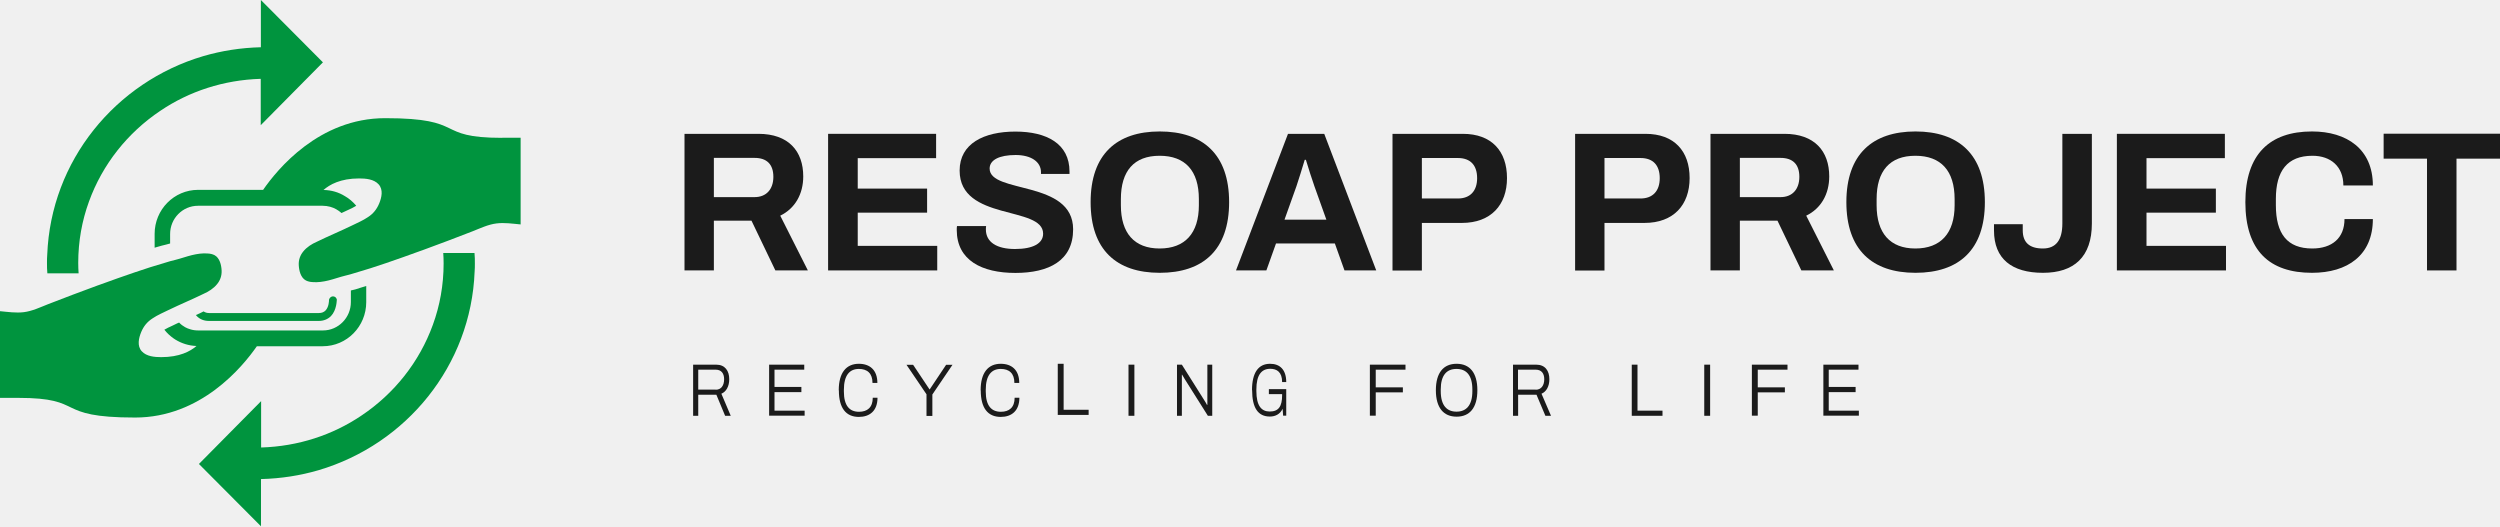
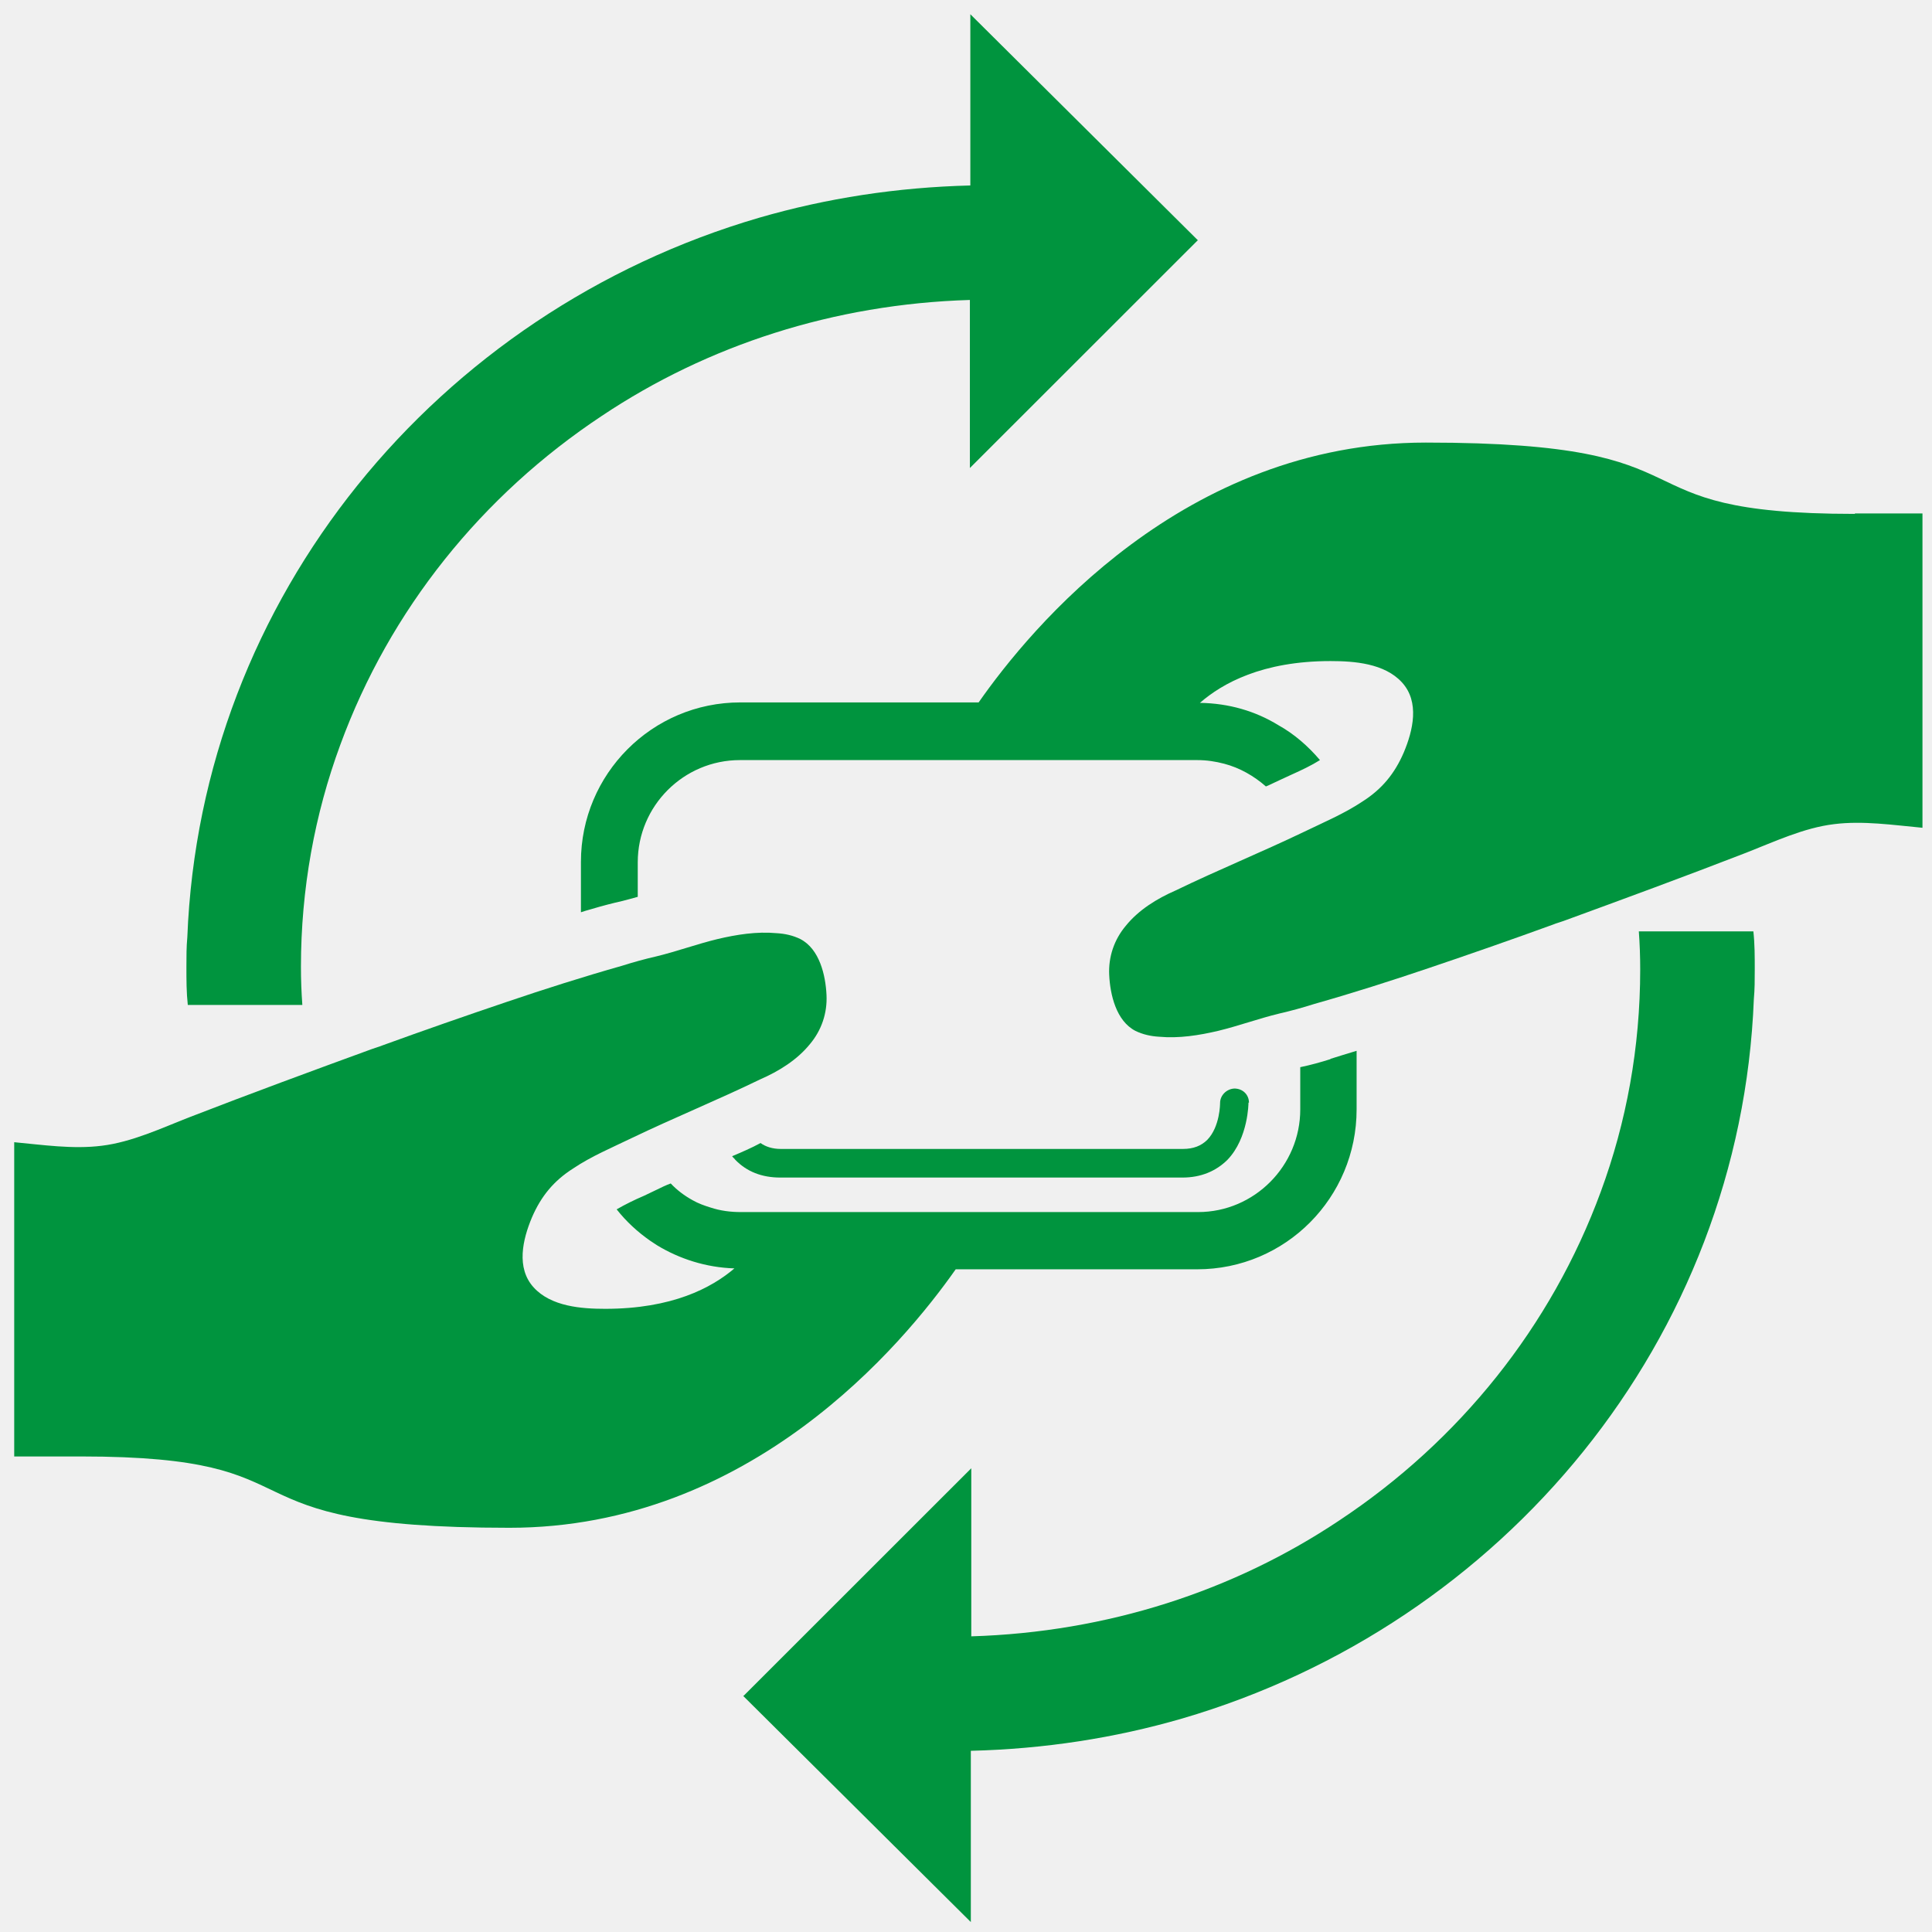
- <svg xmlns="http://www.w3.org/2000/svg" width="228" height="48" viewBox="0 0 228 48" fill="none">
-   <g clip-path="url(#clip0_58_25315)">
-     <path d="M63.213 33.257H65.322C66.12 33.257 66.507 33.817 66.507 34.583C66.507 35.246 66.222 35.726 65.789 35.908L66.644 37.92H66.131L65.333 36H63.68V37.92H63.213V33.257ZM65.276 35.543C65.755 35.543 66.04 35.177 66.04 34.583C66.04 34.046 65.778 33.714 65.276 33.714H63.68V35.531H65.276V35.543Z" fill="#1B1B1B" />
-     <path d="M70.156 33.257H73.348V33.714H70.635V35.291H73.086V35.76H70.635V37.451H73.382V37.909H70.144V33.246L70.156 33.257Z" fill="#1B1B1B" />
-     <path d="M166.302 33.257H169.494V33.714H166.781V35.291H169.232V35.76H166.781V37.451H169.529V37.909H166.291V33.246L166.302 33.257Z" fill="#1B1B1B" />
-     <path d="M76.494 35.589C76.494 33.989 77.178 33.177 78.329 33.177C79.333 33.177 80.017 33.749 80.017 34.926H79.572C79.572 34.046 79.093 33.646 78.329 33.646C77.497 33.646 76.962 34.206 76.962 35.554V35.703C76.962 37.017 77.486 37.554 78.341 37.554C79.105 37.554 79.595 37.154 79.595 36.274H80.028C80.028 37.474 79.31 38.023 78.329 38.023C77.155 38.023 76.505 37.223 76.505 35.611L76.494 35.589Z" fill="#1B1B1B" />
-     <path d="M89.434 35.589C89.434 33.989 90.118 33.177 91.269 33.177C92.272 33.177 92.956 33.749 92.956 34.926H92.512C92.512 34.046 92.033 33.646 91.269 33.646C90.437 33.646 89.901 34.206 89.901 35.554V35.703C89.901 37.017 90.425 37.554 91.28 37.554C92.044 37.554 92.534 37.154 92.534 36.274H92.968C92.968 37.474 92.249 38.023 91.269 38.023C90.095 38.023 89.445 37.223 89.445 35.611L89.434 35.589Z" fill="#1B1B1B" />
-     <path d="M84.507 35.977L82.672 33.269H83.276L84.769 35.509H84.792L86.286 33.269H86.867L85.032 35.977V37.931H84.496V35.977H84.507Z" fill="#1B1B1B" />
-     <path d="M96.467 33.177H97.003V37.371H99.283V37.84H96.467V33.177Z" fill="#1B1B1B" />
-     <path d="M102.92 33.257H103.456V37.92H102.92V33.257Z" fill="#1B1B1B" />
-     <path d="M107.342 33.257H107.786L109.816 36.48C109.884 36.571 110.009 36.8 110.078 36.926H110.112V33.257H110.557V37.92H110.158L108.083 34.629C108.026 34.537 107.889 34.297 107.809 34.171H107.786V37.92H107.342V33.257Z" fill="#1B1B1B" />
-     <path d="M114.182 35.589C114.182 34 114.752 33.177 115.835 33.177C116.735 33.177 117.305 33.726 117.305 34.846H116.929C116.929 33.943 116.462 33.634 115.846 33.634C115.059 33.634 114.581 34.183 114.581 35.52V35.657C114.581 37.006 115.037 37.531 115.8 37.531C116.61 37.531 116.929 37.063 116.929 36.046V35.943H115.721V35.486H117.305V37.909H117.02L116.975 37.28C116.735 37.794 116.279 37.989 115.812 37.989C114.74 37.989 114.193 37.211 114.193 35.577L114.182 35.589Z" fill="#1B1B1B" />
-     <path d="M124.932 33.257H128.181V33.714H125.467V35.326H127.941V35.783H125.467V37.909H124.932V33.246V33.257Z" fill="#1B1B1B" />
-     <path d="M130.951 35.589C130.951 33.977 131.658 33.177 132.844 33.177C134.029 33.177 134.736 33.977 134.736 35.589C134.736 37.2 134.029 38 132.844 38C131.658 38 130.951 37.2 130.951 35.589ZM134.28 35.669V35.531C134.28 34.194 133.71 33.646 132.832 33.646C131.954 33.646 131.396 34.194 131.396 35.531V35.669C131.396 36.994 131.966 37.543 132.832 37.543C133.699 37.543 134.28 36.994 134.28 35.669Z" fill="#1B1B1B" />
-     <path d="M137.975 33.257H140.106C140.916 33.257 141.303 33.817 141.303 34.583C141.303 35.246 141.018 35.726 140.585 35.908L141.452 37.92H140.939L140.129 36H138.453V37.92H137.986V33.257H137.975ZM140.061 35.543C140.54 35.543 140.836 35.177 140.836 34.583C140.836 34.046 140.574 33.714 140.061 33.714H138.442V35.531H140.061V35.543Z" fill="#1B1B1B" />
-     <path d="M148.805 33.257H149.34V37.451H151.62V37.92H148.816V33.257H148.805Z" fill="#1B1B1B" />
-     <path d="M155.428 33.257H155.964V37.92H155.428V33.257Z" fill="#1B1B1B" />
-     <path d="M159.771 33.257H163.02V33.714H160.307V35.326H162.781V35.783H160.307V37.909H159.771V33.246V33.257Z" fill="#1B1B1B" />
-     <path d="M62.426 12.206H69.175C71.911 12.206 73.256 13.783 73.256 16.091C73.256 17.703 72.503 19.017 71.158 19.669L73.678 24.663H70.714L68.536 20.126H65.105V24.663H62.426V12.206ZM68.821 17.977C69.881 17.977 70.531 17.268 70.531 16.126C70.531 14.983 69.927 14.4 68.821 14.4H65.105V17.977H68.821Z" fill="#1B1B1B" />
-     <path d="M75.535 12.206H85.373V14.423H78.225V17.2H84.552V19.394H78.225V22.423H85.476V24.663H75.523V12.206H75.535Z" fill="#1B1B1B" />
-     <path d="M87.256 20.96C87.256 20.846 87.256 20.686 87.279 20.617H89.935C89.912 20.686 89.912 20.834 89.912 20.926C89.912 22.091 90.915 22.709 92.568 22.709C94.221 22.709 95.133 22.194 95.133 21.314C95.133 18.731 87.518 20.206 87.518 15.554C87.518 13.086 89.741 12 92.603 12C95.464 12 97.539 13.109 97.539 15.646V15.863H94.939V15.714C94.939 14.754 94.039 14.137 92.625 14.137C91.121 14.137 90.254 14.594 90.254 15.371C90.254 17.691 97.869 16.389 97.869 20.914C97.869 23.783 95.646 24.891 92.603 24.891C89.559 24.891 87.256 23.749 87.256 20.971V20.96Z" fill="#1B1B1B" />
-     <path d="M99.465 18.434C99.465 14.08 101.836 11.989 105.769 11.989C109.702 11.989 112.096 14.08 112.096 18.434C112.096 22.788 109.725 24.88 105.769 24.88C101.813 24.88 99.465 22.777 99.465 18.434ZM109.337 18.72V18.16C109.337 15.577 108.095 14.206 105.758 14.206C103.421 14.206 102.224 15.588 102.224 18.16V18.72C102.224 21.257 103.443 22.663 105.758 22.663C108.072 22.663 109.337 21.268 109.337 18.72Z" fill="#1B1B1B" />
-     <path d="M117.465 12.206H120.771L125.513 24.663H122.618L121.74 22.206H116.371L115.493 24.663H112.723L117.465 12.206ZM120.965 20.034L119.87 16.971C119.688 16.457 119.312 15.303 119.095 14.571H118.993C118.776 15.303 118.423 16.423 118.24 16.971L117.146 20.034H120.976H120.965Z" fill="#1B1B1B" />
-     <path d="M126.996 12.206H133.414C136.036 12.206 137.438 13.783 137.438 16.24C137.438 18.697 135.968 20.331 133.323 20.331H129.675V24.674H126.996V12.217V12.206ZM132.958 18.103C134.075 18.103 134.714 17.417 134.714 16.251C134.714 15.086 134.121 14.411 132.958 14.411H129.675V18.103H132.958Z" fill="#1B1B1B" />
-     <path d="M143.65 12.206H150.069C152.691 12.206 154.093 13.783 154.093 16.24C154.093 18.697 152.622 20.331 149.977 20.331H146.329V24.674H143.65V12.217V12.206ZM149.613 18.103C150.73 18.103 151.368 17.417 151.368 16.251C151.368 15.086 150.775 14.411 149.613 14.411H146.329V18.103H149.613Z" fill="#1B1B1B" />
-     <path d="M155.996 12.206H162.745C165.481 12.206 166.826 13.783 166.826 16.091C166.826 17.703 166.074 19.017 164.728 19.669L167.248 24.663H164.284L162.106 20.126H158.675V24.663H155.996V12.206ZM162.391 17.977C163.452 17.977 164.101 17.268 164.101 16.126C164.101 14.983 163.497 14.4 162.391 14.4H158.675V17.977H162.391Z" fill="#1B1B1B" />
-     <path d="M168.389 18.434C168.389 14.08 170.76 11.989 174.693 11.989C178.626 11.989 181.02 14.08 181.02 18.434C181.02 22.788 178.649 24.88 174.693 24.88C170.737 24.88 168.389 22.777 168.389 18.434ZM178.261 18.72V18.16C178.261 15.577 177.018 14.206 174.681 14.206C172.344 14.206 171.147 15.588 171.147 18.16V18.72C171.147 21.257 172.367 22.663 174.681 22.663C176.996 22.663 178.261 21.268 178.261 18.72Z" fill="#1B1B1B" />
-     <path d="M181.852 21.006V20.446H184.474V21.006C184.474 22.114 185.089 22.663 186.309 22.663C187.529 22.663 188.087 21.863 188.087 20.377V12.206H190.778V20.377C190.778 23.428 189.159 24.88 186.32 24.88C183.482 24.88 181.852 23.611 181.852 21.017V21.006Z" fill="#1B1B1B" />
-     <path d="M193.07 12.206H202.908V14.423H195.76V17.2H202.087V19.394H195.76V22.423H203.011V24.663H193.059V12.206H193.07Z" fill="#1B1B1B" />
-     <path d="M204.777 18.434C204.777 14.08 206.989 11.989 210.854 11.989C214.034 11.989 216.405 13.6 216.405 16.914H213.715C213.715 15.188 212.564 14.206 210.899 14.206C208.596 14.206 207.559 15.588 207.559 18.148V18.709C207.559 21.326 208.596 22.663 210.876 22.663C212.678 22.663 213.818 21.714 213.818 19.977H216.405C216.405 23.28 214.091 24.88 210.854 24.88C206.989 24.88 204.777 22.88 204.777 18.434Z" fill="#1B1B1B" />
-     <path d="M221.343 14.469H217.387V12.194H228V14.469H224.033V24.663H221.343V14.469Z" fill="#1B1B1B" />
-     <path d="M45.794 12.571C39.512 12.571 42.67 10.777 35.123 10.777C29.093 10.777 25.285 15.451 23.997 17.314H18.069C15.869 17.314 14.102 19.12 14.102 21.326V22.594C14.102 22.594 14.17 22.571 14.204 22.56L14.364 22.514C14.626 22.434 14.888 22.366 15.139 22.308C15.264 22.274 15.401 22.24 15.515 22.206V21.337C15.515 19.92 16.655 18.766 18.057 18.766H29.435C29.674 18.766 29.891 18.8 30.107 18.857C30.495 18.96 30.848 19.166 31.145 19.428C31.259 19.383 31.361 19.326 31.464 19.28L31.783 19.131C32.034 19.017 32.273 18.903 32.49 18.766C32.193 18.411 31.84 18.103 31.452 17.886C30.882 17.531 30.221 17.337 29.503 17.326C30.062 16.834 31.053 16.274 32.752 16.274C33.345 16.274 34.097 16.331 34.53 16.811C34.975 17.303 34.804 18.023 34.576 18.571C34.348 19.108 34.029 19.497 33.55 19.806C33.094 20.114 32.581 20.331 32.091 20.571C31.031 21.086 29.948 21.531 28.899 22.046C28.431 22.251 27.975 22.537 27.656 22.937C27.371 23.28 27.223 23.714 27.246 24.171C27.269 24.663 27.417 25.326 27.896 25.577C28.078 25.669 28.283 25.714 28.488 25.726C28.979 25.771 29.48 25.691 29.959 25.577C30.472 25.451 30.962 25.268 31.475 25.143C31.772 25.074 32.057 24.994 32.342 24.903C33.299 24.628 34.257 24.32 35.192 24C36.229 23.646 37.266 23.28 38.292 22.903C38.372 22.869 38.463 22.846 38.555 22.811C40.071 22.251 41.576 21.691 43.092 21.097C43.787 20.823 44.528 20.468 45.281 20.377C45.999 20.286 46.751 20.4 47.481 20.468V12.56H45.805L45.794 12.571Z" fill="#00943E" />
-     <path d="M32.763 26.286C32.512 26.366 32.273 26.434 31.999 26.491V27.554C31.999 28.971 30.859 30.137 29.457 30.137H18.08C17.818 30.137 17.567 30.103 17.327 30.023C17.179 29.977 17.02 29.92 16.883 29.84C16.678 29.726 16.495 29.589 16.336 29.417C16.21 29.463 16.096 29.52 15.982 29.577L15.674 29.726C15.435 29.829 15.207 29.943 14.99 30.069C15.23 30.377 15.515 30.64 15.823 30.857C15.88 30.891 15.937 30.937 15.994 30.971C16.552 31.314 17.213 31.531 17.92 31.554C17.35 32.046 16.37 32.571 14.705 32.571C14.113 32.571 13.36 32.514 12.927 32.034C12.482 31.543 12.653 30.823 12.881 30.274C13.109 29.737 13.429 29.349 13.907 29.04C14.363 28.731 14.876 28.514 15.367 28.274C16.427 27.76 17.51 27.314 18.559 26.8C19.026 26.594 19.482 26.309 19.801 25.909C20.086 25.566 20.234 25.131 20.212 24.674C20.189 24.183 20.041 23.52 19.562 23.269C19.379 23.177 19.174 23.131 18.969 23.12C18.479 23.074 17.977 23.154 17.498 23.269C16.985 23.394 16.495 23.577 15.982 23.703C15.686 23.771 15.401 23.851 15.116 23.943C14.158 24.217 13.201 24.526 12.266 24.846C11.228 25.2 10.191 25.566 9.165 25.943C9.085 25.977 8.994 26 8.903 26.034C7.387 26.594 5.882 27.154 4.366 27.749C3.67 28.023 2.929 28.377 2.177 28.469C1.459 28.56 0.706 28.446 -0.023 28.377V36.286H1.652C7.934 36.286 4.776 38.08 12.323 38.08C18.319 38.08 22.115 33.463 23.426 31.577H29.434C31.634 31.577 33.401 29.771 33.401 27.554V26.08C33.173 26.149 32.957 26.217 32.74 26.286H32.763Z" fill="#00943E" />
-     <path d="M30.711 27.383C30.711 27.383 30.711 28.274 30.187 28.823C29.902 29.109 29.526 29.269 29.07 29.269H19.06C18.604 29.269 18.228 29.12 17.943 28.823C17.92 28.789 17.886 28.766 17.863 28.731C18.103 28.629 18.342 28.526 18.57 28.4C18.695 28.491 18.866 28.549 19.072 28.549H29.081C29.343 28.549 29.537 28.469 29.685 28.32C30.004 27.989 30.004 27.406 30.004 27.394C30.004 27.2 30.164 27.04 30.358 27.029C30.574 27.029 30.723 27.189 30.723 27.383H30.711Z" fill="#00943E" />
-     <path d="M29.456 5.691L23.791 0V4.309C21.967 4.354 20.211 4.629 18.535 5.12C10.532 7.486 4.639 14.663 4.308 23.223C4.285 23.463 4.285 23.714 4.285 23.966C4.285 24.297 4.285 24.606 4.319 24.926H7.169C7.147 24.606 7.135 24.297 7.135 23.966C7.135 22.011 7.477 20.126 8.116 18.377C9.347 14.983 11.638 12.103 14.625 10.103C17.247 8.331 20.393 7.291 23.779 7.189V11.417L29.445 5.691H29.456Z" fill="#00943E" />
-     <path d="M18.137 42.309L23.802 48V43.691C25.627 43.646 27.382 43.371 29.058 42.88C37.061 40.514 42.955 33.337 43.285 24.777C43.308 24.537 43.308 24.286 43.308 24.034C43.308 23.703 43.308 23.394 43.274 23.074H40.424C40.447 23.394 40.458 23.703 40.458 24.034C40.458 25.989 40.116 27.874 39.477 29.623C38.246 33.017 35.955 35.897 32.968 37.897C30.346 39.669 27.2 40.709 23.814 40.812V36.583L18.148 42.309H18.137Z" fill="#00943E" />
+ <svg xmlns="http://www.w3.org/2000/svg" width="90" height="90" viewBox="0 0 90 90" fill="none">
+   <g clip-path="url(#clip0_99_11731)">
+     <path d="M86.397 23.939C74.637 23.939 80.549 20.617 66.42 20.617C55.129 20.617 48 29.272 45.589 32.721H34.49C30.371 32.721 27.062 36.064 27.062 40.148V42.497C27.062 42.497 27.191 42.455 27.255 42.434L27.553 42.349C28.044 42.201 28.535 42.074 29.005 41.968C29.239 41.905 29.496 41.841 29.709 41.778V40.169C29.709 37.545 31.843 35.408 34.469 35.408H55.769C56.218 35.408 56.623 35.472 57.029 35.578C57.754 35.768 58.416 36.149 58.971 36.636C59.184 36.551 59.376 36.445 59.568 36.361L60.166 36.085C60.636 35.874 61.084 35.662 61.489 35.408C60.934 34.752 60.273 34.181 59.547 33.779C58.48 33.123 57.242 32.763 55.897 32.742C56.943 31.832 58.8 30.795 61.98 30.795C63.09 30.795 64.499 30.901 65.31 31.79C66.142 32.7 65.822 34.033 65.395 35.049C64.968 36.043 64.371 36.763 63.474 37.334C62.62 37.905 61.66 38.307 60.742 38.752C58.757 39.704 56.73 40.529 54.766 41.481C53.891 41.862 53.037 42.391 52.44 43.132C51.906 43.767 51.629 44.571 51.671 45.417C51.714 46.327 51.992 47.554 52.888 48.02C53.23 48.189 53.614 48.274 53.998 48.295C54.916 48.38 55.855 48.231 56.751 48.02C57.712 47.787 58.629 47.449 59.59 47.216C60.145 47.089 60.678 46.941 61.212 46.772C63.005 46.264 64.797 45.692 66.548 45.1C68.49 44.444 70.432 43.767 72.353 43.068C72.502 43.005 72.673 42.963 72.844 42.899C75.683 41.862 78.5 40.825 81.339 39.725C82.641 39.217 84.028 38.561 85.437 38.392C86.781 38.223 88.19 38.434 89.556 38.561V23.918H86.418L86.397 23.939Z" fill="#00943E" />
+     <path d="M62.001 49.332C61.531 49.48 61.083 49.607 60.571 49.713V51.681C60.571 54.305 58.436 56.463 55.811 56.463H34.51C34.02 56.463 33.55 56.4 33.102 56.252C32.824 56.167 32.526 56.061 32.269 55.913C31.885 55.701 31.544 55.447 31.245 55.13C31.01 55.215 30.797 55.321 30.583 55.426L30.007 55.701C29.559 55.892 29.132 56.103 28.726 56.336C29.175 56.907 29.708 57.394 30.284 57.796C30.391 57.86 30.498 57.944 30.605 58.008C31.65 58.643 32.888 59.045 34.212 59.087C33.145 59.997 31.309 60.97 28.193 60.97C27.083 60.97 25.674 60.864 24.863 59.976C24.031 59.066 24.351 57.733 24.778 56.717C25.205 55.722 25.802 55.003 26.699 54.432C27.552 53.86 28.513 53.458 29.431 53.014C31.416 52.062 33.443 51.236 35.407 50.284C36.282 49.903 37.136 49.374 37.733 48.634C38.267 47.999 38.544 47.195 38.502 46.348C38.459 45.438 38.181 44.211 37.285 43.746C36.944 43.576 36.559 43.492 36.175 43.471C35.257 43.386 34.318 43.534 33.422 43.746C32.462 43.978 31.544 44.317 30.583 44.55C30.028 44.677 29.495 44.825 28.961 44.994C27.168 45.502 25.375 46.073 23.625 46.666C21.683 47.322 19.741 47.999 17.82 48.697C17.671 48.761 17.5 48.803 17.329 48.867C14.49 49.903 11.673 50.94 8.834 52.041C7.532 52.548 6.145 53.204 4.736 53.374C3.392 53.543 1.983 53.331 0.617 53.204V67.847H3.755C15.515 67.847 9.603 71.17 23.732 71.17C34.959 71.17 42.066 62.621 44.52 59.129H55.768C59.888 59.129 63.196 55.786 63.196 51.681V48.951C62.769 49.078 62.364 49.205 61.958 49.332H62.001Z" fill="#00943E" />
+     <path d="M58.159 51.364C58.159 51.364 58.159 53.014 57.178 54.03C56.644 54.559 55.94 54.855 55.086 54.855H36.346C35.493 54.855 34.788 54.58 34.255 54.03C34.212 53.966 34.148 53.924 34.105 53.861C34.554 53.67 35.002 53.48 35.429 53.247C35.663 53.416 35.984 53.522 36.368 53.522H55.107C55.598 53.522 55.961 53.374 56.239 53.099C56.836 52.485 56.836 51.406 56.836 51.385C56.836 51.025 57.135 50.729 57.498 50.708C57.903 50.708 58.181 51.004 58.181 51.364H58.159Z" fill="#00943E" />
+     <path d="M55.81 11.201L45.202 0.663V8.64C41.787 8.725 38.5 9.233 35.363 10.143C20.38 14.523 9.345 27.812 8.726 43.661C8.684 44.105 8.684 44.571 8.684 45.036C8.684 45.65 8.684 46.221 8.748 46.814H14.084C14.041 46.221 14.019 45.65 14.019 45.036C14.019 41.418 14.66 37.926 15.855 34.689C18.16 28.404 22.45 23.072 28.042 19.369C32.951 16.089 38.842 14.163 45.181 13.973V21.802L55.788 11.201H55.81Z" fill="#00943E" />
+     <path d="M34.617 78.999L45.225 89.537V81.559C48.64 81.475 51.927 80.967 55.064 80.057C70.047 75.677 81.082 62.388 81.701 46.539C81.743 46.094 81.743 45.629 81.743 45.163C81.743 44.55 81.743 43.978 81.679 43.386H76.343C76.386 43.978 76.407 44.55 76.407 45.163C76.407 48.782 75.767 52.273 74.572 55.511C72.267 61.795 67.977 67.128 62.385 70.831C57.476 74.111 51.585 76.036 45.246 76.227V68.397L34.639 78.999H34.617Z" fill="#00943E" />
  </g>
  <defs>
-     <clipPath id="clip0_58_25315">
-       <rect width="228" height="48" fill="white" />
+     <clipPath id="clip0_99_11731">
+       <rect width="88.874" height="88.874" fill="white" transform="translate(0.662109 0.662964)" />
    </clipPath>
  </defs>
</svg>
